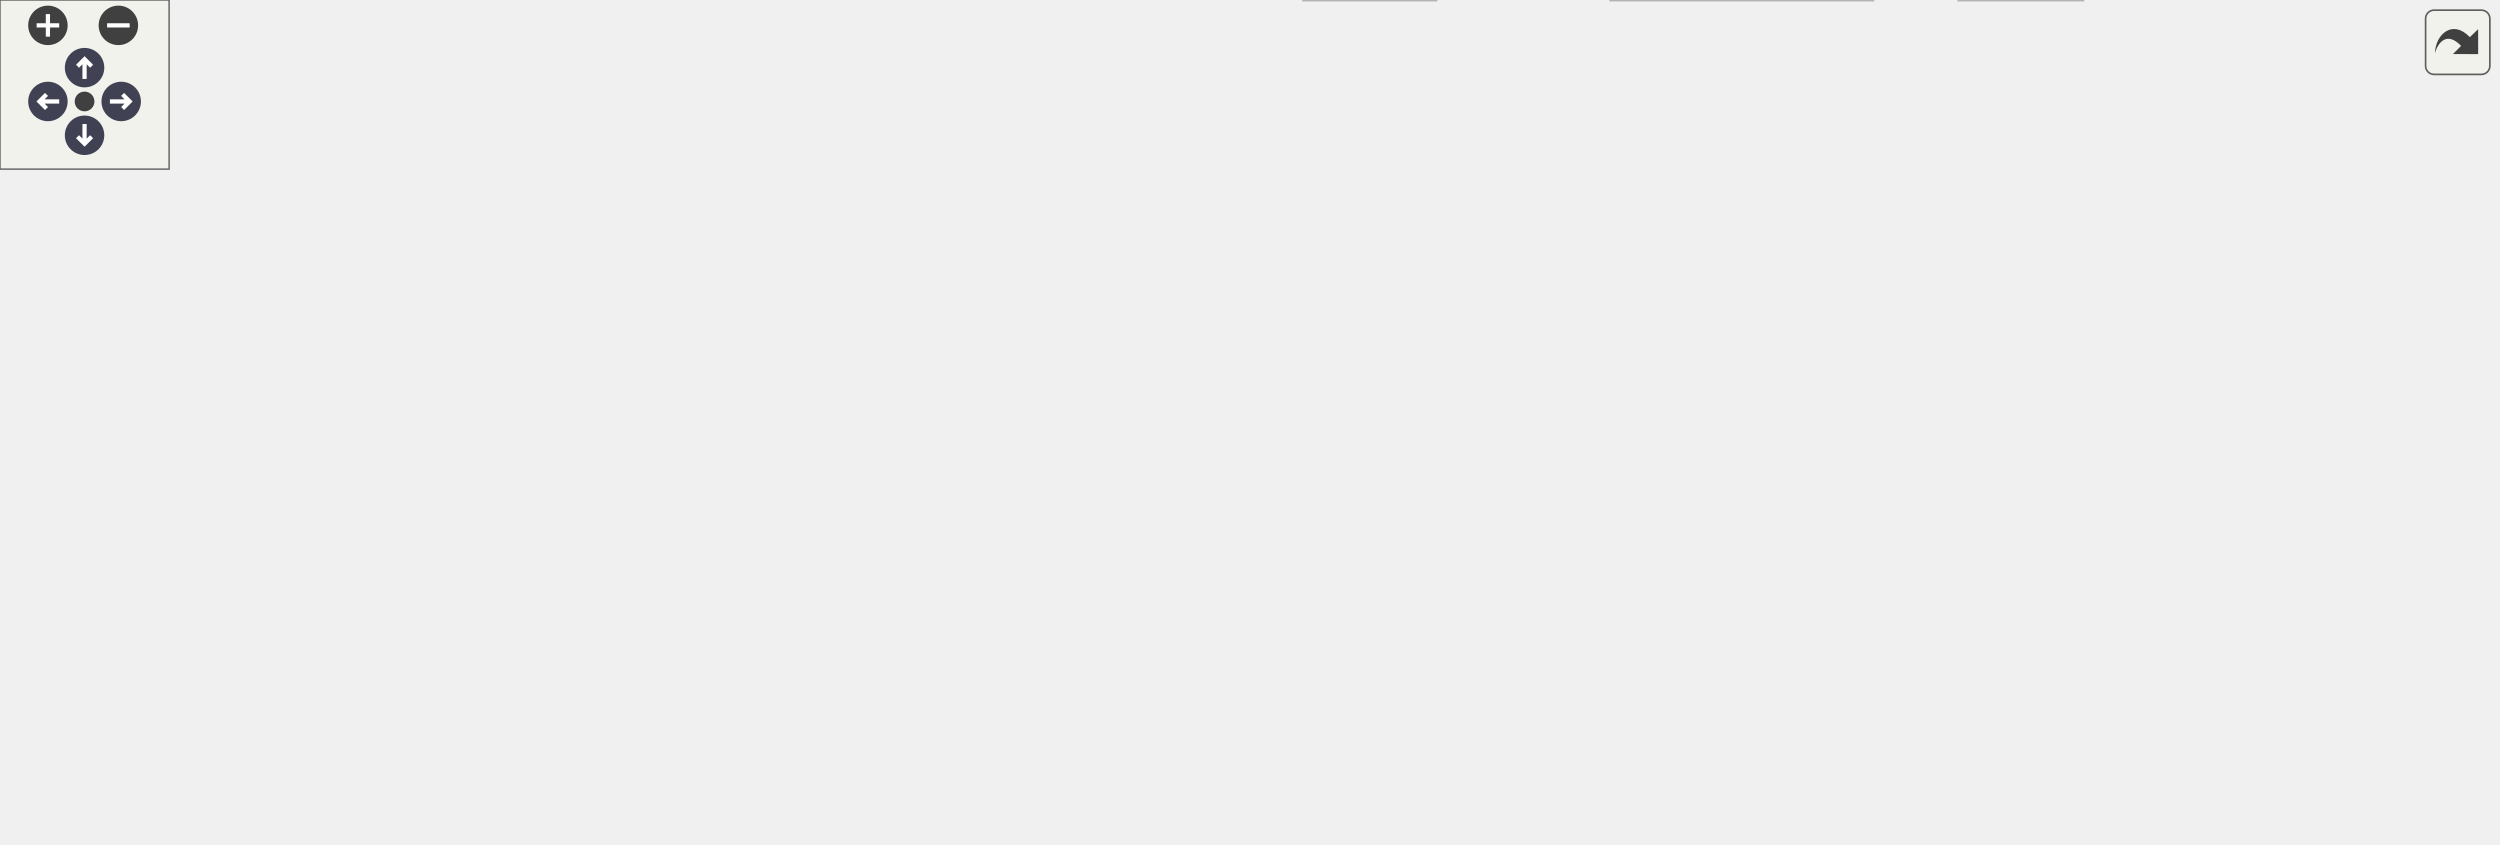
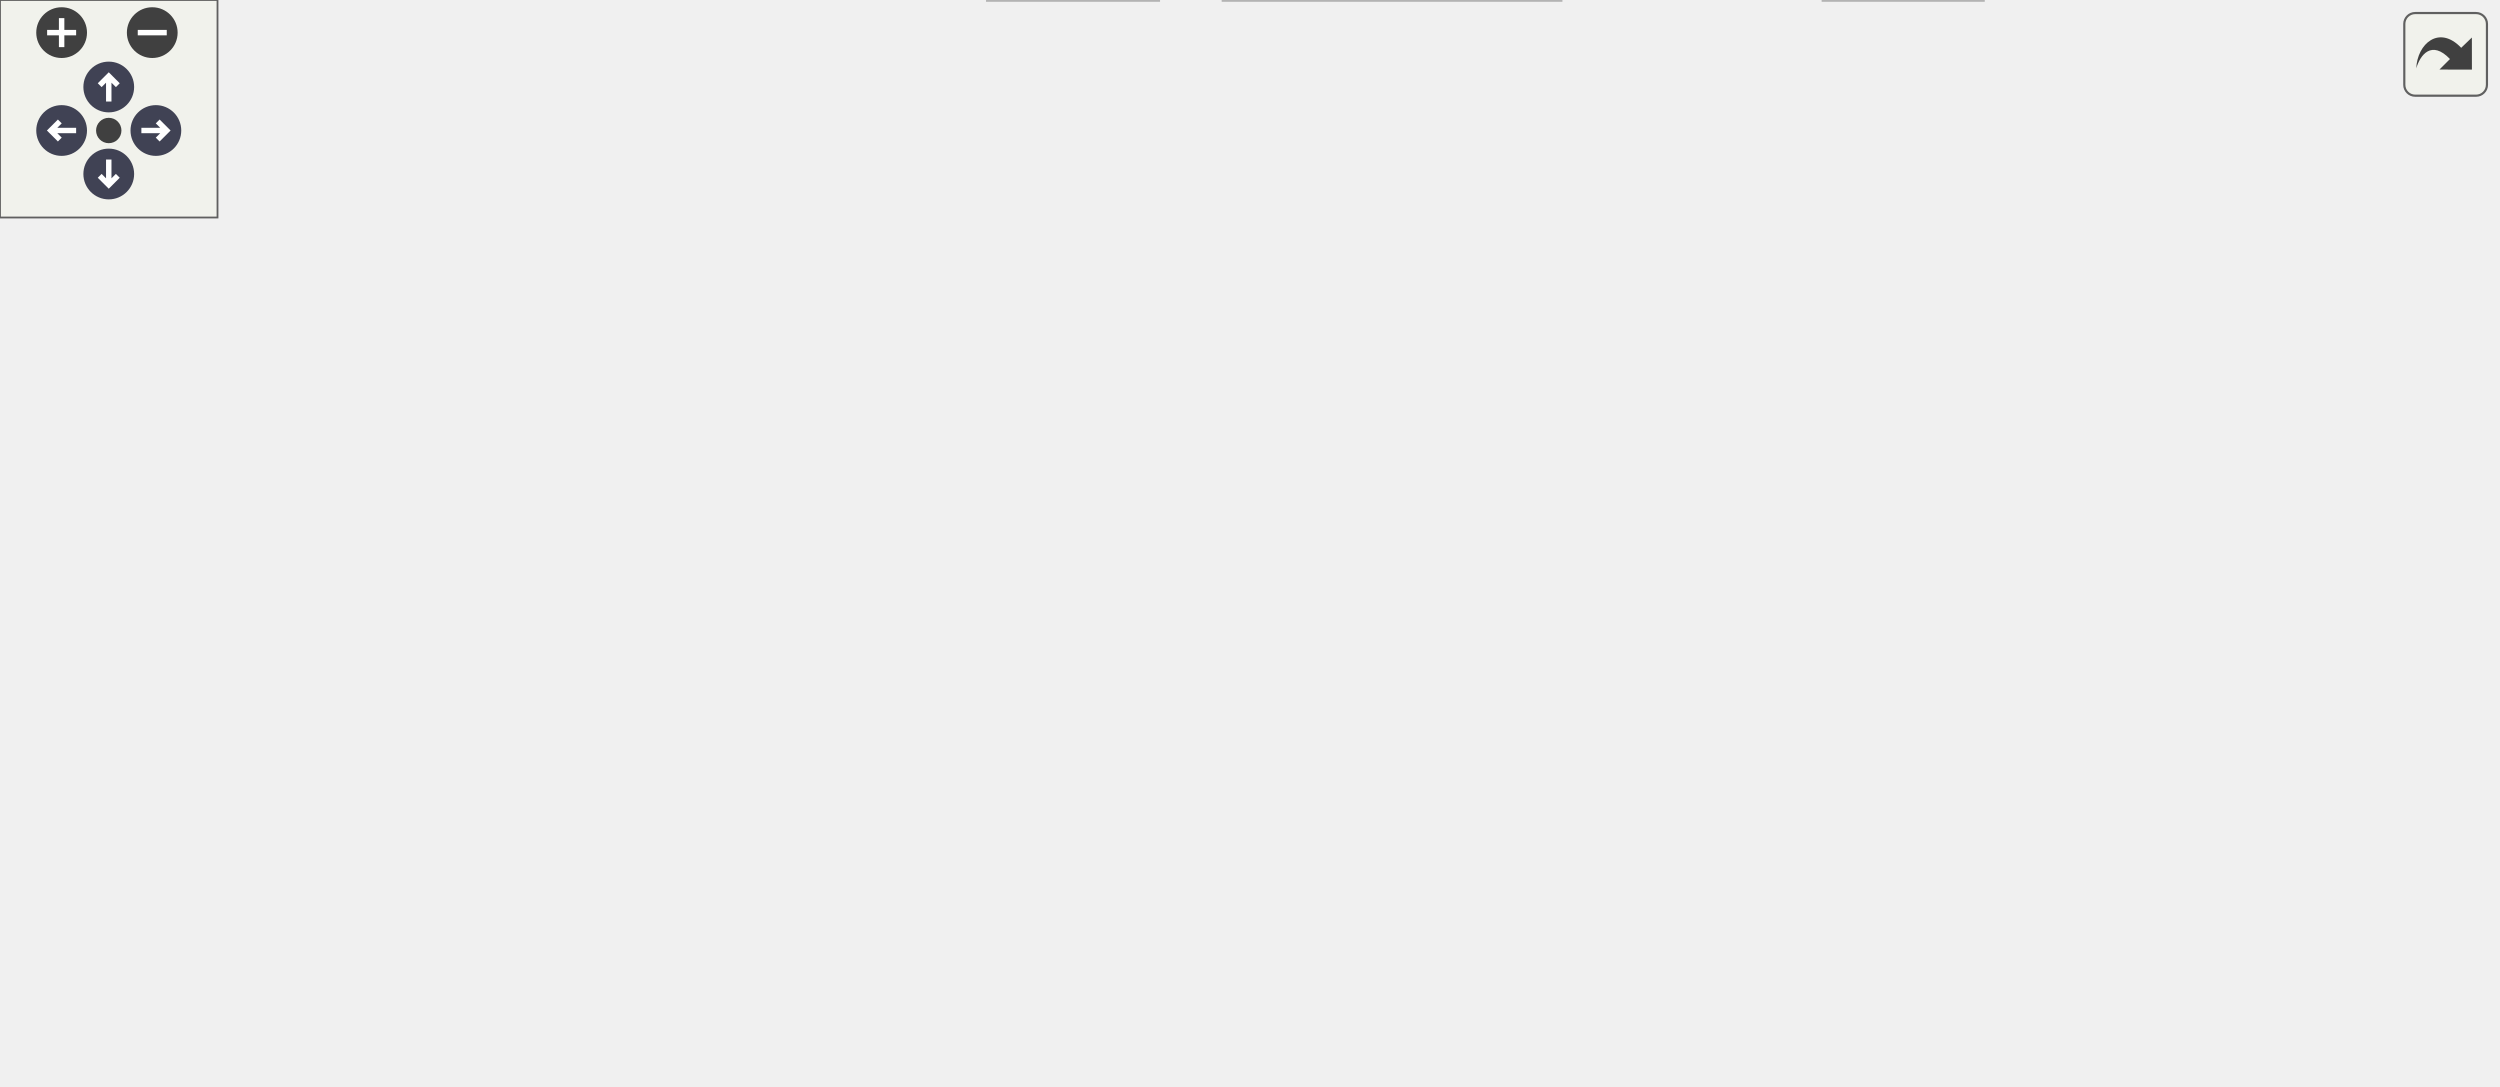
<svg xmlns="http://www.w3.org/2000/svg" xmlns:xlink="http://www.w3.org/1999/xlink" id="main" version="1.1" xml:space="preserve">
  <style type="text/css">
.node, .edge {opacity: 0.7;}
.node.selected, .edge.selected {opacity: 1;}
.edge:hover path { stroke: red; }
.edge:hover polygon { stroke: red; fill: red; }
</style>
  <defs>
    <circle id="rim" cx="0" cy="0" r="7" />
    <circle id="rim2" cx="0" cy="0" r="3.5" />
    <g id="zoomPlus">
      <use xlink:href="#rim" fill="#404040">
        <set attributeName="fill" to="#808080" begin="zoomplus.mouseover" end="zoomplus.mouseout" />
      </use>
      <path d="M-4,0h8M0,-4v8" fill="none" stroke="white" stroke-width="1.5" pointer-events="none" />
    </g>
    <g id="zoomMin">
      <use xlink:href="#rim" fill="#404040">
        <set attributeName="fill" to="#808080" begin="zoomminus.mouseover" end="zoomminus.mouseout" />
      </use>
      <path d="M-4,0h8" fill="none" stroke="white" stroke-width="1.5" pointer-events="none" />
    </g>
    <g id="arrowUp" transform="translate(30 24)">
      <use xlink:href="#rim" />
      <path pointer-events="none" fill="none" stroke="white" stroke-width="1.5" d="M0,-3.0v7 M-2.5,-0.5L0,-3.0L2.5,-0.5" />
    </g>
    <g id="arrowRight" transform="rotate(90) translate(36 -43)">
      <use xlink:href="#rim" />
      <path pointer-events="none" fill="none" stroke="white" stroke-width="1.5" d="M0,-3.0v7 M-2.5,-0.5L0,-3.0L2.5,-0.5" />
    </g>
    <g id="arrowDown" transform="rotate(180) translate(-30 -48)">
      <use xlink:href="#rim" />
      <path pointer-events="none" fill="none" stroke="white" stroke-width="1.5" d="M0,-3.0v7 M-2.5,-0.5L0,-3.0L2.5,-0.5" />
    </g>
    <g id="arrowLeft" transform="rotate(270) translate(-36 17)">
      <use xlink:href="#rim" />
      <path pointer-events="none" fill="none" stroke="white" stroke-width="1.5" d="M0,-3.0v7 M-2.5,-0.5L0,-3.0L2.5,-0.5" />
    </g>
    <g id="resetDef">
      <use xlink:href="#rim2" fill="#404040">
        <set attributeName="fill" to="#808080" begin="reset.mouseover" end="reset.mouseout" />
      </use>
    </g>
  </defs>
  <svg id="graph" class="graph">
    <g id="viewport">
      <g id="Node000001" class="node">
        <g id="a_Node000001">
          <a xlink:title=" ">
-             <polygon fill="#999999" stroke="#666666" points="279,-239 121,-239 121,-220 279,-220 279,-239" />
-             <text text-anchor="middle" x="200" y="-227" font-family="Helvetica,sans-Serif" font-size="10.00">include/Database/database.h</text>
+             <polygon fill="#999999" stroke="#666666" points="261,-239 103,-239 103,-220 261,-220 261,-239" />
+             <text text-anchor="middle" x="182" y="-227" font-family="Helvetica,sans-Serif" font-size="10.00">include/Database/database.h</text>
          </a>
        </g>
      </g>
      <g id="Node000002" class="node">
        <g id="a_Node000002">
          <a xlink:title=" ">
            <polygon fill="#e0e0e0" stroke="#999999" points="58,-129 0,-129 0,-110 58,-110 58,-129" />
            <text text-anchor="middle" x="29" y="-117" font-family="Helvetica,sans-Serif" font-size="10.00">memory</text>
          </a>
        </g>
      </g>
      <g id="edge1_Node000001_Node000002" class="edge">
        <g id="a_edge1_Node000001_Node000002">
          <a xlink:title=" ">
-             <path fill="none" stroke="#63b8ff" d="M186.3,-219.84C156.9,-201.28 87.56,-157.49 51.57,-134.75" />
-             <polygon fill="#63b8ff" stroke="#63b8ff" points="53.09,-131.58 42.77,-129.2 49.36,-137.5 53.09,-131.58" />
+             <path fill="none" stroke="#63b8ff" d="M169.74,-219.84C143.55,-201.36 81.93,-157.86 49.61,-135.05" />
+             <polygon fill="#63b8ff" stroke="#63b8ff" points="51.51,-132.1 41.32,-129.2 47.47,-137.82 51.51,-132.1" />
          </a>
        </g>
      </g>
      <g id="Node000003" class="node">
        <g id="a_Node000003">
          <a xlink:href="transaction_8h_source.html" target="_top" xlink:title=" ">
-             <polygon fill="white" stroke="#666666" points="420.5,-184 281.5,-184 281.5,-165 420.5,-165 420.5,-184" />
-             <text text-anchor="middle" x="351" y="-172" font-family="Helvetica,sans-Serif" font-size="10.00">Transaction/transaction.h</text>
+             <polygon fill="white" stroke="#666666" points="398.5,-184 259.5,-184 259.5,-165 398.5,-165 398.5,-184" />
+             <text text-anchor="middle" x="329" y="-172" font-family="Helvetica,sans-Serif" font-size="10.00">Transaction/transaction.h</text>
          </a>
        </g>
      </g>
      <g id="edge2_Node000001_Node000003" class="edge">
        <g id="a_edge2_Node000001_Node000003">
          <a xlink:title=" ">
-             <path fill="none" stroke="#63b8ff" d="M224.26,-219.98C249.32,-211.19 288.63,-197.39 316.83,-187.49" />
-             <polygon fill="#63b8ff" stroke="#63b8ff" points="318.02,-190.78 326.3,-184.17 315.7,-184.18 318.02,-190.78" />
-           </a>
-         </g>
-       </g>
-       <g id="edge9_Node000003_Node000002" class="edge">
-         <g id="a_edge9_Node000003_Node000002">
-           <a xlink:title=" ">
-             <path fill="none" stroke="#63b8ff" d="M289.03,-164.97C233.62,-157.07 149.97,-144.49 67.99,-129.08" />
-             <polygon fill="#63b8ff" stroke="#63b8ff" points="68.48,-125.61 58.01,-127.19 67.18,-132.49 68.48,-125.61" />
+             <path fill="none" stroke="#63b8ff" d="M205.62,-219.98C229.9,-211.23 267.95,-197.51 295.37,-187.62" />
+             <polygon fill="#63b8ff" stroke="#63b8ff" points="296.73,-190.85 304.95,-184.17 294.36,-184.27 296.73,-190.85" />
+           </a>
+         </g>
+       </g>
+       <g id="edge8_Node000003_Node000002" class="edge">
+         <g id="a_edge8_Node000003_Node000002">
+           <a xlink:title=" ">
+             <path fill="none" stroke="#63b8ff" d="M277.74,-164.99C225.82,-156.29 143.24,-142.21 72,-129 70.74,-128.77 69.45,-128.53 68.16,-128.28" />
+             <polygon fill="#63b8ff" stroke="#63b8ff" points="68.61,-124.8 58.13,-126.35 67.29,-131.68 68.61,-124.8" />
          </a>
        </g>
      </g>
      <g id="Node000004" class="node">
        <g id="a_Node000004">
          <a xlink:title=" ">
-             <polygon fill="#e0e0e0" stroke="#999999" points="886,-74 826,-74 826,-55 886,-55 886,-74" />
-             <text text-anchor="middle" x="856" y="-62" font-family="Helvetica,sans-Serif" font-size="10.00">iostream</text>
+             <polygon fill="#e0e0e0" stroke="#999999" points="660,-74 600,-74 600,-55 660,-55 660,-74" />
+             <text text-anchor="middle" x="630" y="-62" font-family="Helvetica,sans-Serif" font-size="10.00">iostream</text>
          </a>
        </g>
      </g>
      <g id="edge3_Node000003_Node000004" class="edge">
        <g id="a_edge3_Node000003_Node000004">
          <a xlink:title=" ">
-             <path fill="none" stroke="#63b8ff" d="M420.62,-171.74C548.86,-167.84 812.19,-156.55 843,-129 855.31,-117.99 857.78,-98.73 857.64,-84.31" />
-             <polygon fill="#63b8ff" stroke="#63b8ff" points="861.12,-83.82 857.12,-74.02 854.13,-84.18 861.12,-83.82" />
+             <path fill="none" stroke="#63b8ff" d="M398.56,-166.39C461.04,-159.04 547.36,-146.23 577,-129 595.94,-117.99 611.13,-97.55 620.31,-82.83" />
+             <polygon fill="#63b8ff" stroke="#63b8ff" points="623.38,-84.53 625.46,-74.14 617.35,-80.96 623.38,-84.53" />
          </a>
        </g>
      </g>
      <g id="Node000005" class="node">
        <g id="a_Node000005">
          <a xlink:title=" ">
-             <polygon fill="#e0e0e0" stroke="#999999" points="124,-129 76,-129 76,-110 124,-110 124,-129" />
-             <text text-anchor="middle" x="100" y="-117" font-family="Helvetica,sans-Serif" font-size="10.00">mutex</text>
+             <polygon fill="#e0e0e0" stroke="#999999" points="672,-129 624,-129 624,-110 672,-110 672,-129" />
+             <text text-anchor="middle" x="648" y="-117" font-family="Helvetica,sans-Serif" font-size="10.00">mutex</text>
          </a>
        </g>
      </g>
      <g id="edge4_Node000003_Node000005" class="edge">
        <g id="a_edge4_Node000003_Node000005">
          <a xlink:title=" ">
-             <path fill="none" stroke="#63b8ff" d="M305.76,-164.96C263.73,-156.87 199.16,-144.05 134.13,-129.17" />
-             <polygon fill="#63b8ff" stroke="#63b8ff" points="134.65,-125.7 124.12,-126.86 133.07,-132.52 134.65,-125.7" />
+             <path fill="none" stroke="#63b8ff" d="M390.04,-164.97C447.09,-156.72 534.56,-143.4 610,-129 611.27,-128.76 612.56,-128.5 613.87,-128.24" />
+             <polygon fill="#63b8ff" stroke="#63b8ff" points="614.86,-131.61 623.92,-126.13 613.42,-124.76 614.86,-131.61" />
          </a>
        </g>
      </g>
      <g id="Node000006" class="node">
        <g id="a_Node000006">
          <a xlink:title=" ">
-             <polygon fill="#e0e0e0" stroke="#999999" points="228,-129 142,-129 142,-110 228,-110 228,-129" />
-             <text text-anchor="middle" x="185" y="-117" font-family="Helvetica,sans-Serif" font-size="10.00">shared_mutex</text>
+             <polygon fill="#e0e0e0" stroke="#999999" points="547,-19 503,-19 503,0 547,0 547,-19" />
+             <text text-anchor="middle" x="525" y="-7" font-family="Helvetica,sans-Serif" font-size="10.00">string</text>
          </a>
        </g>
      </g>
      <g id="edge5_Node000003_Node000006" class="edge">
        <g id="a_edge5_Node000003_Node000006">
          <a xlink:title=" ">
-             <path fill="none" stroke="#63b8ff" d="M324.33,-164.98C296.46,-156.09 252.55,-142.07 221.48,-132.15" />
-             <polygon fill="#63b8ff" stroke="#63b8ff" points="222.47,-128.79 211.88,-129.08 220.34,-135.46 222.47,-128.79" />
+             <path fill="none" stroke="#63b8ff" d="M398.8,-169.56C496.09,-163.35 662.67,-149.79 681,-129 694.21,-114.02 690.33,-78.22 669,-55 640.25,-23.7 590.02,-14.2 557.13,-11.44" />
+             <polygon fill="#63b8ff" stroke="#63b8ff" points="557.33,-7.95 547.11,-10.77 556.86,-14.93 557.33,-7.95" />
          </a>
        </g>
      </g>
      <g id="Node000007" class="node">
        <g id="a_Node000007">
          <a xlink:title=" ">
-             <polygon fill="#e0e0e0" stroke="#999999" points="739,-19 695,-19 695,0 739,0 739,-19" />
-             <text text-anchor="middle" x="717" y="-7" font-family="Helvetica,sans-Serif" font-size="10.00">string</text>
+             <polygon fill="#e0e0e0" stroke="#999999" points="159.5,-74 114.5,-74 114.5,-55 159.5,-55 159.5,-74" />
+             <text text-anchor="middle" x="137" y="-62" font-family="Helvetica,sans-Serif" font-size="10.00">utility</text>
          </a>
        </g>
      </g>
      <g id="edge6_Node000003_Node000007" class="edge">
        <g id="a_edge6_Node000003_Node000007">
          <a xlink:title=" ">
-             <path fill="none" stroke="#63b8ff" d="M420.57,-170.52C475.88,-166.15 554.29,-155.39 618,-129 656.85,-112.91 669.82,-107.68 695,-74 704.93,-60.71 710.62,-42.6 713.71,-29.11" />
-             <polygon fill="#63b8ff" stroke="#63b8ff" points="717.19,-29.58 715.74,-19.09 710.33,-28.2 717.19,-29.58" />
+             <path fill="none" stroke="#63b8ff" d="M264.57,-164.92C235.91,-158.62 203.06,-147.74 178,-129 162.44,-117.37 151.16,-97.95 144.42,-83.64" />
+             <polygon fill="#63b8ff" stroke="#63b8ff" points="147.55,-82.06 140.32,-74.31 141.14,-84.88 147.55,-82.06" />
          </a>
        </g>
      </g>
      <g id="Node000008" class="node">
        <g id="a_Node000008">
          <a xlink:title=" ">
-             <polygon fill="#e0e0e0" stroke="#999999" points="317.5,-74 272.5,-74 272.5,-55 317.5,-55 317.5,-74" />
-             <text text-anchor="middle" x="295" y="-62" font-family="Helvetica,sans-Serif" font-size="10.00">utility</text>
+             <polygon fill="#e0e0e0" stroke="#999999" points="319.5,-19 272.5,-19 272.5,0 319.5,0 319.5,-19" />
+             <text text-anchor="middle" x="296" y="-7" font-family="Helvetica,sans-Serif" font-size="10.00">vector</text>
          </a>
        </g>
      </g>
      <g id="edge7_Node000003_Node000008" class="edge">
        <g id="a_edge7_Node000003_Node000008">
          <a xlink:title=" ">
-             <path fill="none" stroke="#63b8ff" d="M346.42,-164.66C337.22,-146.93 316.38,-106.73 304.24,-83.32" />
-             <polygon fill="#63b8ff" stroke="#63b8ff" points="307.2,-81.42 299.49,-74.16 300.99,-84.65 307.2,-81.42" />
+             <path fill="none" stroke="#63b8ff" d="M259.41,-167.24C202.91,-157.75 128.83,-133.9 105,-74 101.88,-66.15 99.75,-61.61 105,-55 124.23,-30.78 212.35,-18.52 261.91,-13.45" />
+             <polygon fill="#63b8ff" stroke="#63b8ff" points="262.54,-16.9 272.15,-12.45 261.86,-9.94 262.54,-16.9" />
          </a>
        </g>
      </g>
      <g id="Node000009" class="node">
        <g id="a_Node000009">
          <a xlink:title=" ">
-             <polygon fill="#e0e0e0" stroke="#999999" points="509.5,-19 462.5,-19 462.5,0 509.5,0 509.5,-19" />
-             <text text-anchor="middle" x="486" y="-7" font-family="Helvetica,sans-Serif" font-size="10.00">vector</text>
-           </a>
-         </g>
-       </g>
-       <g id="edge8_Node000003_Node000009" class="edge">
-         <g id="a_edge8_Node000003_Node000009">
-           <a xlink:title=" ">
-             <path fill="none" stroke="#63b8ff" d="M336.04,-164.96C303.21,-145.16 230.34,-94.83 263,-55 286.52,-26.32 395.64,-15.77 452.04,-12.18" />
-             <polygon fill="#63b8ff" stroke="#63b8ff" points="452.48,-15.66 462.25,-11.57 452.06,-8.68 452.48,-15.66" />
+             <polygon fill="#e0e0e0" stroke="#999999" points="216,-74 178,-74 178,-55 216,-55 216,-74" />
+             <text text-anchor="middle" x="197" y="-62" font-family="Helvetica,sans-Serif" font-size="10.00">map</text>
+           </a>
+         </g>
+       </g>
+       <g id="edge9_Node000003_Node000009" class="edge">
+         <g id="a_edge9_Node000003_Node000009">
+           <a xlink:title=" ">
+             <path fill="none" stroke="#63b8ff" d="M259.17,-168.86C232.15,-163.24 203.75,-151.8 187,-129 177.42,-115.96 181.9,-97.31 187.59,-83.6" />
+             <polygon fill="#63b8ff" stroke="#63b8ff" points="190.9,-84.79 191.96,-74.25 184.56,-81.82 190.9,-84.79" />
          </a>
        </g>
      </g>
      <g id="Node000010" class="node">
        <g id="a_Node000010">
          <a xlink:title=" ">
-             <polygon fill="#e0e0e0" stroke="#999999" points="374,-74 336,-74 336,-55 374,-55 374,-74" />
-             <text text-anchor="middle" x="355" y="-62" font-family="Helvetica,sans-Serif" font-size="10.00">map</text>
+             <polygon fill="#e0e0e0" stroke="#999999" points="252,-129 196,-129 196,-110 252,-110 252,-129" />
+             <text text-anchor="middle" x="224" y="-117" font-family="Helvetica,sans-Serif" font-size="10.00">optional</text>
          </a>
        </g>
      </g>
      <g id="edge10_Node000003_Node000010" class="edge">
        <g id="a_edge10_Node000003_Node000010">
          <a xlink:title=" ">
-             <path fill="none" stroke="#63b8ff" d="M351.33,-164.66C351.98,-147.17 353.43,-107.8 354.3,-84.27" />
-             <polygon fill="#63b8ff" stroke="#63b8ff" points="357.81,-84.28 354.68,-74.16 350.81,-84.02 357.81,-84.28" />
+             <path fill="none" stroke="#63b8ff" d="M312.13,-164.98C295.39,-156.54 269.5,-143.47 250.11,-133.68" />
+             <polygon fill="#63b8ff" stroke="#63b8ff" points="251.68,-130.55 241.18,-129.17 248.53,-136.8 251.68,-130.55" />
          </a>
        </g>
      </g>
      <g id="Node000011" class="node">
        <g id="a_Node000011">
          <a xlink:title=" ">
-             <polygon fill="#e0e0e0" stroke="#999999" points="454,-129 398,-129 398,-110 454,-110 454,-129" />
-             <text text-anchor="middle" x="426" y="-117" font-family="Helvetica,sans-Serif" font-size="10.00">optional</text>
+             <polygon fill="#e0e0e0" stroke="#999999" points="543.5,-74 478.5,-74 478.5,-55 543.5,-55 543.5,-74" />
+             <text text-anchor="middle" x="511" y="-62" font-family="Helvetica,sans-Serif" font-size="10.00">functional</text>
          </a>
        </g>
      </g>
      <g id="edge11_Node000003_Node000011" class="edge">
        <g id="a_edge11_Node000003_Node000011">
          <a xlink:title=" ">
-             <path fill="none" stroke="#63b8ff" d="M363.05,-164.98C374.46,-156.92 391.83,-144.65 405.43,-135.03" />
-             <polygon fill="#63b8ff" stroke="#63b8ff" points="407.58,-137.8 413.73,-129.17 403.54,-132.08 407.58,-137.8" />
+             <path fill="none" stroke="#63b8ff" d="M346.3,-164.9C363.45,-156.24 390.37,-142.29 413,-129 440.16,-113.05 470.46,-93.06 490.07,-79.82" />
+             <polygon fill="#63b8ff" stroke="#63b8ff" points="492.23,-82.59 498.54,-74.08 488.3,-76.8 492.23,-82.59" />
          </a>
        </g>
      </g>
      <g id="Node000012" class="node">
        <g id="a_Node000012">
-           <a xlink:title=" ">
-             <polygon fill="#e0e0e0" stroke="#999999" points="457.5,-74 392.5,-74 392.5,-55 457.5,-55 457.5,-74" />
-             <text text-anchor="middle" x="425" y="-62" font-family="Helvetica,sans-Serif" font-size="10.00">functional</text>
+           <a xlink:href="types_8h.html" target="_top" xlink:title=" ">
+             <polygon fill="white" stroke="#666666" points="421.5,-74 332.5,-74 332.5,-55 421.5,-55 421.5,-74" />
+             <text text-anchor="middle" x="377" y="-62" font-family="Helvetica,sans-Serif" font-size="10.00">Library/types.h</text>
          </a>
        </g>
      </g>
      <g id="edge12_Node000003_Node000012" class="edge">
        <g id="a_edge12_Node000003_Node000012">
          <a xlink:title=" ">
-             <path fill="none" stroke="#63b8ff" d="M355.79,-164.63C362.65,-152.12 375.9,-128.75 389,-110 395.76,-100.33 403.99,-90.05 410.88,-81.82" />
-             <polygon fill="#63b8ff" stroke="#63b8ff" points="413.64,-83.97 417.45,-74.08 408.31,-79.44 413.64,-83.97" />
+             <path fill="none" stroke="#63b8ff" d="M352.78,-164.92C368.43,-157.89 387.67,-146.25 397,-129 404.96,-114.27 397.51,-95.88 389.54,-82.69" />
+             <polygon fill="#63b8ff" stroke="#63b8ff" points="392.3,-80.52 383.86,-74.13 386.47,-84.4 392.3,-80.52" />
+           </a>
+         </g>
+       </g>
+       <g id="Node000014" class="node">
+         <g id="a_Node000014">
+           <a xlink:href="error_8h.html" target="_top" xlink:title=" ">
+             <polygon fill="white" stroke="#666666" points="567.5,-129 482.5,-129 482.5,-110 567.5,-110 567.5,-129" />
+             <text text-anchor="middle" x="525" y="-117" font-family="Helvetica,sans-Serif" font-size="10.00">Library/error.h</text>
+           </a>
+         </g>
+       </g>
+       <g id="edge16_Node000003_Node000014" class="edge">
+         <g id="a_edge16_Node000003_Node000014">
+           <a xlink:title=" ">
+             <path fill="none" stroke="#63b8ff" d="M360.49,-164.98C393.82,-155.97 446.6,-141.7 483.35,-131.76" />
+             <polygon fill="#63b8ff" stroke="#63b8ff" points="484.52,-135.07 493.26,-129.08 482.7,-128.31 484.52,-135.07" />
+           </a>
+         </g>
+       </g>
+       <g id="Node000015" class="node">
+         <g id="a_Node000015">
+           <a xlink:href="evaluate_8h.html" target="_top" xlink:title=" ">
+             <polygon fill="white" stroke="#666666" points="388,-129 270,-129 270,-110 388,-110 388,-129" />
+             <text text-anchor="middle" x="329" y="-117" font-family="Helvetica,sans-Serif" font-size="10.00">Evaluator/evaluate.h</text>
+           </a>
+         </g>
+       </g>
+       <g id="edge19_Node000003_Node000015" class="edge">
+         <g id="a_edge19_Node000003_Node000015">
+           <a xlink:title=" ">
+             <path fill="none" stroke="#63b8ff" d="M329,-164.75C329,-157.8 329,-147.85 329,-139.13" />
+             <polygon fill="#63b8ff" stroke="#63b8ff" points="332.5,-139.09 329,-129.09 325.5,-139.09 332.5,-139.09" />
+           </a>
+         </g>
+       </g>
+       <g id="edge15_Node000012_Node000006" class="edge">
+         <g id="a_edge15_Node000012_Node000006">
+           <a xlink:title=" ">
+             <path fill="none" stroke="#63b8ff" d="M400.78,-54.98C425.81,-46.02 465.37,-31.86 493.1,-21.92" />
+             <polygon fill="#63b8ff" stroke="#63b8ff" points="494.5,-25.14 502.73,-18.47 492.14,-18.55 494.5,-25.14" />
+           </a>
+         </g>
+       </g>
+       <g id="edge13_Node000012_Node000008" class="edge">
+         <g id="a_edge13_Node000012_Node000008">
+           <a xlink:title=" ">
+             <path fill="none" stroke="#63b8ff" d="M363.99,-54.98C351.54,-46.84 332.54,-34.41 317.79,-24.76" />
+             <polygon fill="#63b8ff" stroke="#63b8ff" points="319.54,-21.72 309.25,-19.17 315.7,-27.57 319.54,-21.72" />
          </a>
        </g>
      </g>
      <g id="Node000013" class="node">
        <g id="a_Node000013">
-           <a xlink:href="types_8h.html" target="_top" xlink:title=" ">
-             <polygon fill="white" stroke="#666666" points="662.5,-74 573.5,-74 573.5,-55 662.5,-55 662.5,-74" />
-             <text text-anchor="middle" x="618" y="-62" font-family="Helvetica,sans-Serif" font-size="10.00">Library/types.h</text>
-           </a>
-         </g>
-       </g>
-       <g id="edge13_Node000003_Node000013" class="edge">
-         <g id="a_edge13_Node000003_Node000013">
-           <a xlink:title=" ">
-             <path fill="none" stroke="#63b8ff" d="M420.57,-169.07C484.51,-163.61 573.18,-152.05 599,-129 611.46,-117.87 615.9,-98.94 617.41,-84.64" />
-             <polygon fill="#63b8ff" stroke="#63b8ff" points="620.92,-84.61 618.08,-74.4 613.93,-84.14 620.92,-84.61" />
-           </a>
-         </g>
-       </g>
-       <g id="Node000015" class="node">
-         <g id="a_Node000015">
-           <a xlink:href="error_8h.html" target="_top" xlink:title=" ">
-             <polygon fill="white" stroke="#666666" points="833.5,-129 748.5,-129 748.5,-110 833.5,-110 833.5,-129" />
-             <text text-anchor="middle" x="791" y="-117" font-family="Helvetica,sans-Serif" font-size="10.00">Library/error.h</text>
-           </a>
-         </g>
-       </g>
-       <g id="edge17_Node000003_Node000015" class="edge">
-         <g id="a_edge17_Node000003_Node000015">
-           <a xlink:title=" ">
-             <path fill="none" stroke="#63b8ff" d="M420.62,-166.1C497.44,-157.77 624.67,-143.5 734,-129 735.46,-128.81 736.93,-128.61 738.42,-128.4" />
-             <polygon fill="#63b8ff" stroke="#63b8ff" points="738.96,-131.86 748.38,-127.01 737.99,-124.93 738.96,-131.86" />
+           <a xlink:title=" ">
+             <polygon fill="#e0e0e0" stroke="#999999" points="430.5,-19 337.5,-19 337.5,0 430.5,0 430.5,-19" />
+             <text text-anchor="middle" x="384" y="-7" font-family="Helvetica,sans-Serif" font-size="10.00">unordered_map</text>
+           </a>
+         </g>
+       </g>
+       <g id="edge14_Node000012_Node000013" class="edge">
+         <g id="a_edge14_Node000012_Node000013">
+           <a xlink:title=" ">
+             <path fill="none" stroke="#63b8ff" d="M378.16,-54.75C379.07,-47.8 380.39,-37.85 381.54,-29.13" />
+             <polygon fill="#63b8ff" stroke="#63b8ff" points="385.03,-29.46 382.87,-19.09 378.09,-28.54 385.03,-29.46" />
+           </a>
+         </g>
+       </g>
+       <g id="edge18_Node000014_Node000004" class="edge">
+         <g id="a_edge18_Node000014_Node000004">
+           <a xlink:title=" ">
+             <path fill="none" stroke="#63b8ff" d="M541.87,-109.98C558.61,-101.54 584.5,-88.47 603.89,-78.68" />
+             <polygon fill="#63b8ff" stroke="#63b8ff" points="605.47,-81.8 612.82,-74.17 602.32,-75.55 605.47,-81.8" />
+           </a>
+         </g>
+       </g>
+       <g id="edge17_Node000014_Node000006" class="edge">
+         <g id="a_edge17_Node000014_Node000006">
+           <a xlink:title=" ">
+             <path fill="none" stroke="#63b8ff" d="M533.22,-109.74C543.44,-97.75 558.88,-75.37 553,-55 550.13,-45.06 544.32,-35.2 538.72,-27.29" />
+             <polygon fill="#63b8ff" stroke="#63b8ff" points="541.5,-25.16 532.67,-19.3 535.92,-29.39 541.5,-25.16" />
+           </a>
+         </g>
+       </g>
+       <g id="edge22_Node000015_Node000006" class="edge">
+         <g id="a_edge22_Node000015_Node000006">
+           <a xlink:title=" ">
+             <path fill="none" stroke="#63b8ff" d="M351.6,-109.86C372.43,-101.59 403.97,-88.29 430,-74 457.17,-59.08 486.57,-38.72 505.35,-25.11" />
+             <polygon fill="#63b8ff" stroke="#63b8ff" points="507.42,-27.94 513.42,-19.21 503.28,-22.29 507.42,-27.94" />
+           </a>
+         </g>
+       </g>
+       <g id="edge20_Node000015_Node000007" class="edge">
+         <g id="a_edge20_Node000015_Node000007">
+           <a xlink:title=" ">
+             <path fill="none" stroke="#63b8ff" d="M298.15,-109.98C262.94,-100.26 205.58,-84.43 169.63,-74.51" />
+             <polygon fill="#63b8ff" stroke="#63b8ff" points="170.23,-71.04 159.66,-71.75 168.36,-77.79 170.23,-71.04" />
+           </a>
+         </g>
+       </g>
+       <g id="edge21_Node000015_Node000008" class="edge">
+         <g id="a_edge21_Node000015_Node000008">
+           <a xlink:title=" ">
+             <path fill="none" stroke="#63b8ff" d="M326.3,-109.66C320.93,-92.09 308.82,-52.45 301.64,-28.95" />
+             <polygon fill="#63b8ff" stroke="#63b8ff" points="304.92,-27.7 298.65,-19.16 298.22,-29.74 304.92,-27.7" />
+           </a>
+         </g>
+       </g>
+       <g id="edge25_Node000015_Node000009" class="edge">
+         <g id="a_edge25_Node000015_Node000009">
+           <a xlink:title=" ">
+             <path fill="none" stroke="#63b8ff" d="M307.79,-109.98C285.5,-101.03 250.31,-86.9 225.58,-76.97" />
+             <polygon fill="#63b8ff" stroke="#63b8ff" points="226.6,-73.61 216.01,-73.13 223.99,-80.11 226.6,-73.61" />
+           </a>
+         </g>
+       </g>
+       <g id="edge23_Node000015_Node000011" class="edge">
+         <g id="a_edge23_Node000015_Node000011">
+           <a xlink:title=" ">
+             <path fill="none" stroke="#63b8ff" d="M358.24,-109.98C389.06,-101.01 437.78,-86.82 471.89,-76.89" />
+             <polygon fill="#63b8ff" stroke="#63b8ff" points="472.91,-80.24 481.53,-74.08 470.95,-73.52 472.91,-80.24" />
+           </a>
+         </g>
+       </g>
+       <g id="edge26_Node000015_Node000012" class="edge">
+         <g id="a_edge26_Node000015_Node000012">
+           <a xlink:title=" ">
+             <path fill="none" stroke="#63b8ff" d="M336.93,-109.75C343.85,-102.11 354.07,-90.82 362.45,-81.56" />
+             <polygon fill="#63b8ff" stroke="#63b8ff" points="365.1,-83.85 369.22,-74.09 359.91,-79.15 365.1,-83.85" />
          </a>
        </g>
      </g>
      <g id="Node000016" class="node">
        <g id="a_Node000016">
-           <a xlink:href="evaluate_8h.html" target="_top" xlink:title=" ">
-             <polygon fill="white" stroke="#666666" points="590,-129 472,-129 472,-110 590,-110 590,-129" />
-             <text text-anchor="middle" x="531" y="-117" font-family="Helvetica,sans-Serif" font-size="10.00">Evaluator/evaluate.h</text>
-           </a>
-         </g>
-       </g>
-       <g id="edge20_Node000003_Node000016" class="edge">
-         <g id="a_edge20_Node000003_Node000016">
-           <a xlink:title=" ">
-             <path fill="none" stroke="#63b8ff" d="M379.92,-164.98C410.27,-156.05 458.17,-141.94 491.88,-132.02" />
-             <polygon fill="#63b8ff" stroke="#63b8ff" points="493.25,-135.26 501.85,-129.08 491.27,-128.55 493.25,-135.26" />
-           </a>
-         </g>
-       </g>
-       <g id="edge16_Node000013_Node000007" class="edge">
-         <g id="a_edge16_Node000013_Node000007">
-           <a xlink:title=" ">
-             <path fill="none" stroke="#63b8ff" d="M633.91,-54.98C649.55,-46.61 673.66,-33.7 691.88,-23.95" />
-             <polygon fill="#63b8ff" stroke="#63b8ff" points="693.64,-26.98 700.8,-19.17 690.34,-20.8 693.64,-26.98" />
-           </a>
-         </g>
-       </g>
-       <g id="edge14_Node000013_Node000009" class="edge">
-         <g id="a_edge14_Node000013_Node000009">
-           <a xlink:title=" ">
-             <path fill="none" stroke="#63b8ff" d="M596.79,-54.98C575.27,-46.34 541.72,-32.87 517.17,-23.02" />
-             <polygon fill="#63b8ff" stroke="#63b8ff" points="518.18,-19.65 507.59,-19.17 515.57,-26.14 518.18,-19.65" />
-           </a>
-         </g>
-       </g>
-       <g id="Node000014" class="node">
-         <g id="a_Node000014">
-           <a xlink:title=" ">
-             <polygon fill="#e0e0e0" stroke="#999999" points="664.5,-19 571.5,-19 571.5,0 664.5,0 664.5,-19" />
-             <text text-anchor="middle" x="618" y="-7" font-family="Helvetica,sans-Serif" font-size="10.00">unordered_map</text>
-           </a>
-         </g>
-       </g>
-       <g id="edge15_Node000013_Node000014" class="edge">
-         <g id="a_edge15_Node000013_Node000014">
-           <a xlink:title=" ">
-             <path fill="none" stroke="#63b8ff" d="M618,-54.75C618,-47.8 618,-37.85 618,-29.13" />
-             <polygon fill="#63b8ff" stroke="#63b8ff" points="621.5,-29.09 618,-19.09 614.5,-29.09 621.5,-29.09" />
-           </a>
-         </g>
-       </g>
-       <g id="edge19_Node000015_Node000004" class="edge">
-         <g id="a_edge19_Node000015_Node000004">
-           <a xlink:title=" ">
-             <path fill="none" stroke="#63b8ff" d="M801.44,-109.98C811.15,-102.07 825.82,-90.11 837.5,-80.58" />
-             <polygon fill="#63b8ff" stroke="#63b8ff" points="839.83,-83.2 845.37,-74.17 835.4,-77.78 839.83,-83.2" />
-           </a>
-         </g>
-       </g>
-       <g id="edge18_Node000015_Node000007" class="edge">
-         <g id="a_edge18_Node000015_Node000007">
-           <a xlink:title=" ">
-             <path fill="none" stroke="#63b8ff" d="M784.94,-109.66C772.69,-91.77 744.75,-51 728.78,-27.69" />
-             <polygon fill="#63b8ff" stroke="#63b8ff" points="731.47,-25.43 722.93,-19.16 725.7,-29.39 731.47,-25.43" />
-           </a>
-         </g>
-       </g>
-       <g id="edge23_Node000016_Node000007" class="edge">
-         <g id="a_edge23_Node000016_Node000007">
-           <a xlink:title=" ">
-             <path fill="none" stroke="#63b8ff" d="M585.31,-109.93C613.21,-103.51 646.59,-92.53 672,-74 688.17,-62.21 700.68,-42.82 708.37,-28.56" />
-             <polygon fill="#63b8ff" stroke="#63b8ff" points="711.68,-29.77 713.09,-19.27 705.44,-26.6 711.68,-29.77" />
-           </a>
-         </g>
-       </g>
-       <g id="edge21_Node000016_Node000008" class="edge">
-         <g id="a_edge21_Node000016_Node000008">
-           <a xlink:title=" ">
-             <path fill="none" stroke="#63b8ff" d="M489.07,-109.93C449.84,-101.78 389.38,-88.89 327.61,-74.06" />
-             <polygon fill="#63b8ff" stroke="#63b8ff" points="328.24,-70.61 317.69,-71.66 326.59,-77.41 328.24,-70.61" />
-           </a>
-         </g>
-       </g>
-       <g id="edge22_Node000016_Node000009" class="edge">
-         <g id="a_edge22_Node000016_Node000009">
-           <a xlink:title=" ">
-             <path fill="none" stroke="#63b8ff" d="M525.47,-109.91C519.99,-101.14 511.63,-87.01 506,-74 499.68,-59.4 494.37,-42.14 490.82,-29.3" />
-             <polygon fill="#63b8ff" stroke="#63b8ff" points="494.12,-28.1 488.16,-19.33 487.36,-29.9 494.12,-28.1" />
-           </a>
-         </g>
-       </g>
-       <g id="edge26_Node000016_Node000010" class="edge">
-         <g id="a_edge26_Node000016_Node000010">
-           <a xlink:title=" ">
-             <path fill="none" stroke="#63b8ff" d="M502.72,-109.98C470.19,-100.19 417.05,-84.19 384.15,-74.28" />
-             <polygon fill="#63b8ff" stroke="#63b8ff" points="384.82,-70.83 374.24,-71.29 382.8,-77.53 384.82,-70.83" />
-           </a>
-         </g>
-       </g>
-       <g id="edge24_Node000016_Node000012" class="edge">
-         <g id="a_edge24_Node000016_Node000012">
-           <a xlink:title=" ">
-             <path fill="none" stroke="#63b8ff" d="M513.97,-109.98C497.07,-101.54 470.94,-88.47 451.36,-78.68" />
-             <polygon fill="#63b8ff" stroke="#63b8ff" points="452.85,-75.51 442.34,-74.17 449.72,-81.77 452.85,-75.51" />
-           </a>
-         </g>
-       </g>
-       <g id="edge27_Node000016_Node000013" class="edge">
-         <g id="a_edge27_Node000016_Node000013">
-           <a xlink:title=" ">
-             <path fill="none" stroke="#63b8ff" d="M544.98,-109.98C558.47,-101.77 579.13,-89.18 595.04,-79.49" />
-             <polygon fill="#63b8ff" stroke="#63b8ff" points="597.05,-82.36 603.77,-74.17 593.41,-76.38 597.05,-82.36" />
-           </a>
-         </g>
-       </g>
-       <g id="Node000017" class="node">
-         <g id="a_Node000017">
-           <a xlink:title=" ">
-             <polygon fill="#e0e0e0" stroke="#999999" points="555.5,-74 514.5,-74 514.5,-55 555.5,-55 555.5,-74" />
-             <text text-anchor="middle" x="535" y="-62" font-family="Helvetica,sans-Serif" font-size="10.00">tuple</text>
-           </a>
-         </g>
-       </g>
-       <g id="edge25_Node000016_Node000017" class="edge">
-         <g id="a_edge25_Node000016_Node000017">
-           <a xlink:title=" ">
-             <path fill="none" stroke="#63b8ff" d="M531.66,-109.75C532.18,-102.8 532.94,-92.85 533.59,-84.13" />
-             <polygon fill="#63b8ff" stroke="#63b8ff" points="537.09,-84.32 534.35,-74.09 530.11,-83.8 537.09,-84.32" />
+           <a xlink:title=" ">
+             <polygon fill="#e0e0e0" stroke="#999999" points="275.5,-74 234.5,-74 234.5,-55 275.5,-55 275.5,-74" />
+             <text text-anchor="middle" x="255" y="-62" font-family="Helvetica,sans-Serif" font-size="10.00">tuple</text>
+           </a>
+         </g>
+       </g>
+       <g id="edge24_Node000015_Node000016" class="edge">
+         <g id="a_edge24_Node000015_Node000016">
+           <a xlink:title=" ">
+             <path fill="none" stroke="#63b8ff" d="M317.11,-109.98C305.85,-101.92 288.71,-89.65 275.29,-80.03" />
+             <polygon fill="#63b8ff" stroke="#63b8ff" points="277.27,-77.15 267.11,-74.17 273.2,-82.84 277.27,-77.15" />
          </a>
        </g>
      </g>
    </g>
  </svg>
  <g id="navigator" transform="translate(0 0)" fill="#404254">
    <rect fill="#f2f5e9" fill-opacity="0.5" stroke="#606060" stroke-width=".5" x="0" y="0" width="60" height="60" />
    <use id="zoomplus" xlink:href="#zoomPlus" x="17" y="9" />
    <use id="zoomminus" xlink:href="#zoomMin" x="42" y="9" />
    <use id="reset" xlink:href="#resetDef" x="30" y="36" />
    <use id="arrowup" xlink:href="#arrowUp" x="0" y="0" />
    <use id="arrowright" xlink:href="#arrowRight" x="0" y="0" />
    <use id="arrowdown" xlink:href="#arrowDown" x="0" y="0" />
    <use id="arrowleft" xlink:href="#arrowLeft" x="0" y="0" />
  </g>
  <svg viewBox="0 0 15 15" width="100%" height="30px" preserveAspectRatio="xMaxYMin meet">
    <g id="arrow_out" transform="scale(0.3 0.3)">
      <a xlink:href="database_8h__incl_org.svg" target="_base">
        <rect id="button" ry="5" rx="5" y="6" x="6" height="38" width="38" fill="#f2f5e9" fill-opacity="0.5" stroke="#606060" stroke-width="1.0" />
        <path id="arrow" d="M 11.5,31.437 C 11.94,20.098 22.043,11.323 32.159,21.979 L 37.069,17.246 C 37.069,17.246 37.088,32 37.088,32 L 22.16,31.978 C 22.16,31.978 26.998,27.14 26.998,27.14 C 18.529,18.264 13.292,25.23 11.5,31.437 z" style="fill:#404040;" />
      </a>
    </g>
  </svg>
  <style type="text/css">

[data-mouse-over-selected='false'] { opacity: 0.7; }
[data-mouse-over-selected='true']  { opacity: 1.0; }

</style>
</svg>
